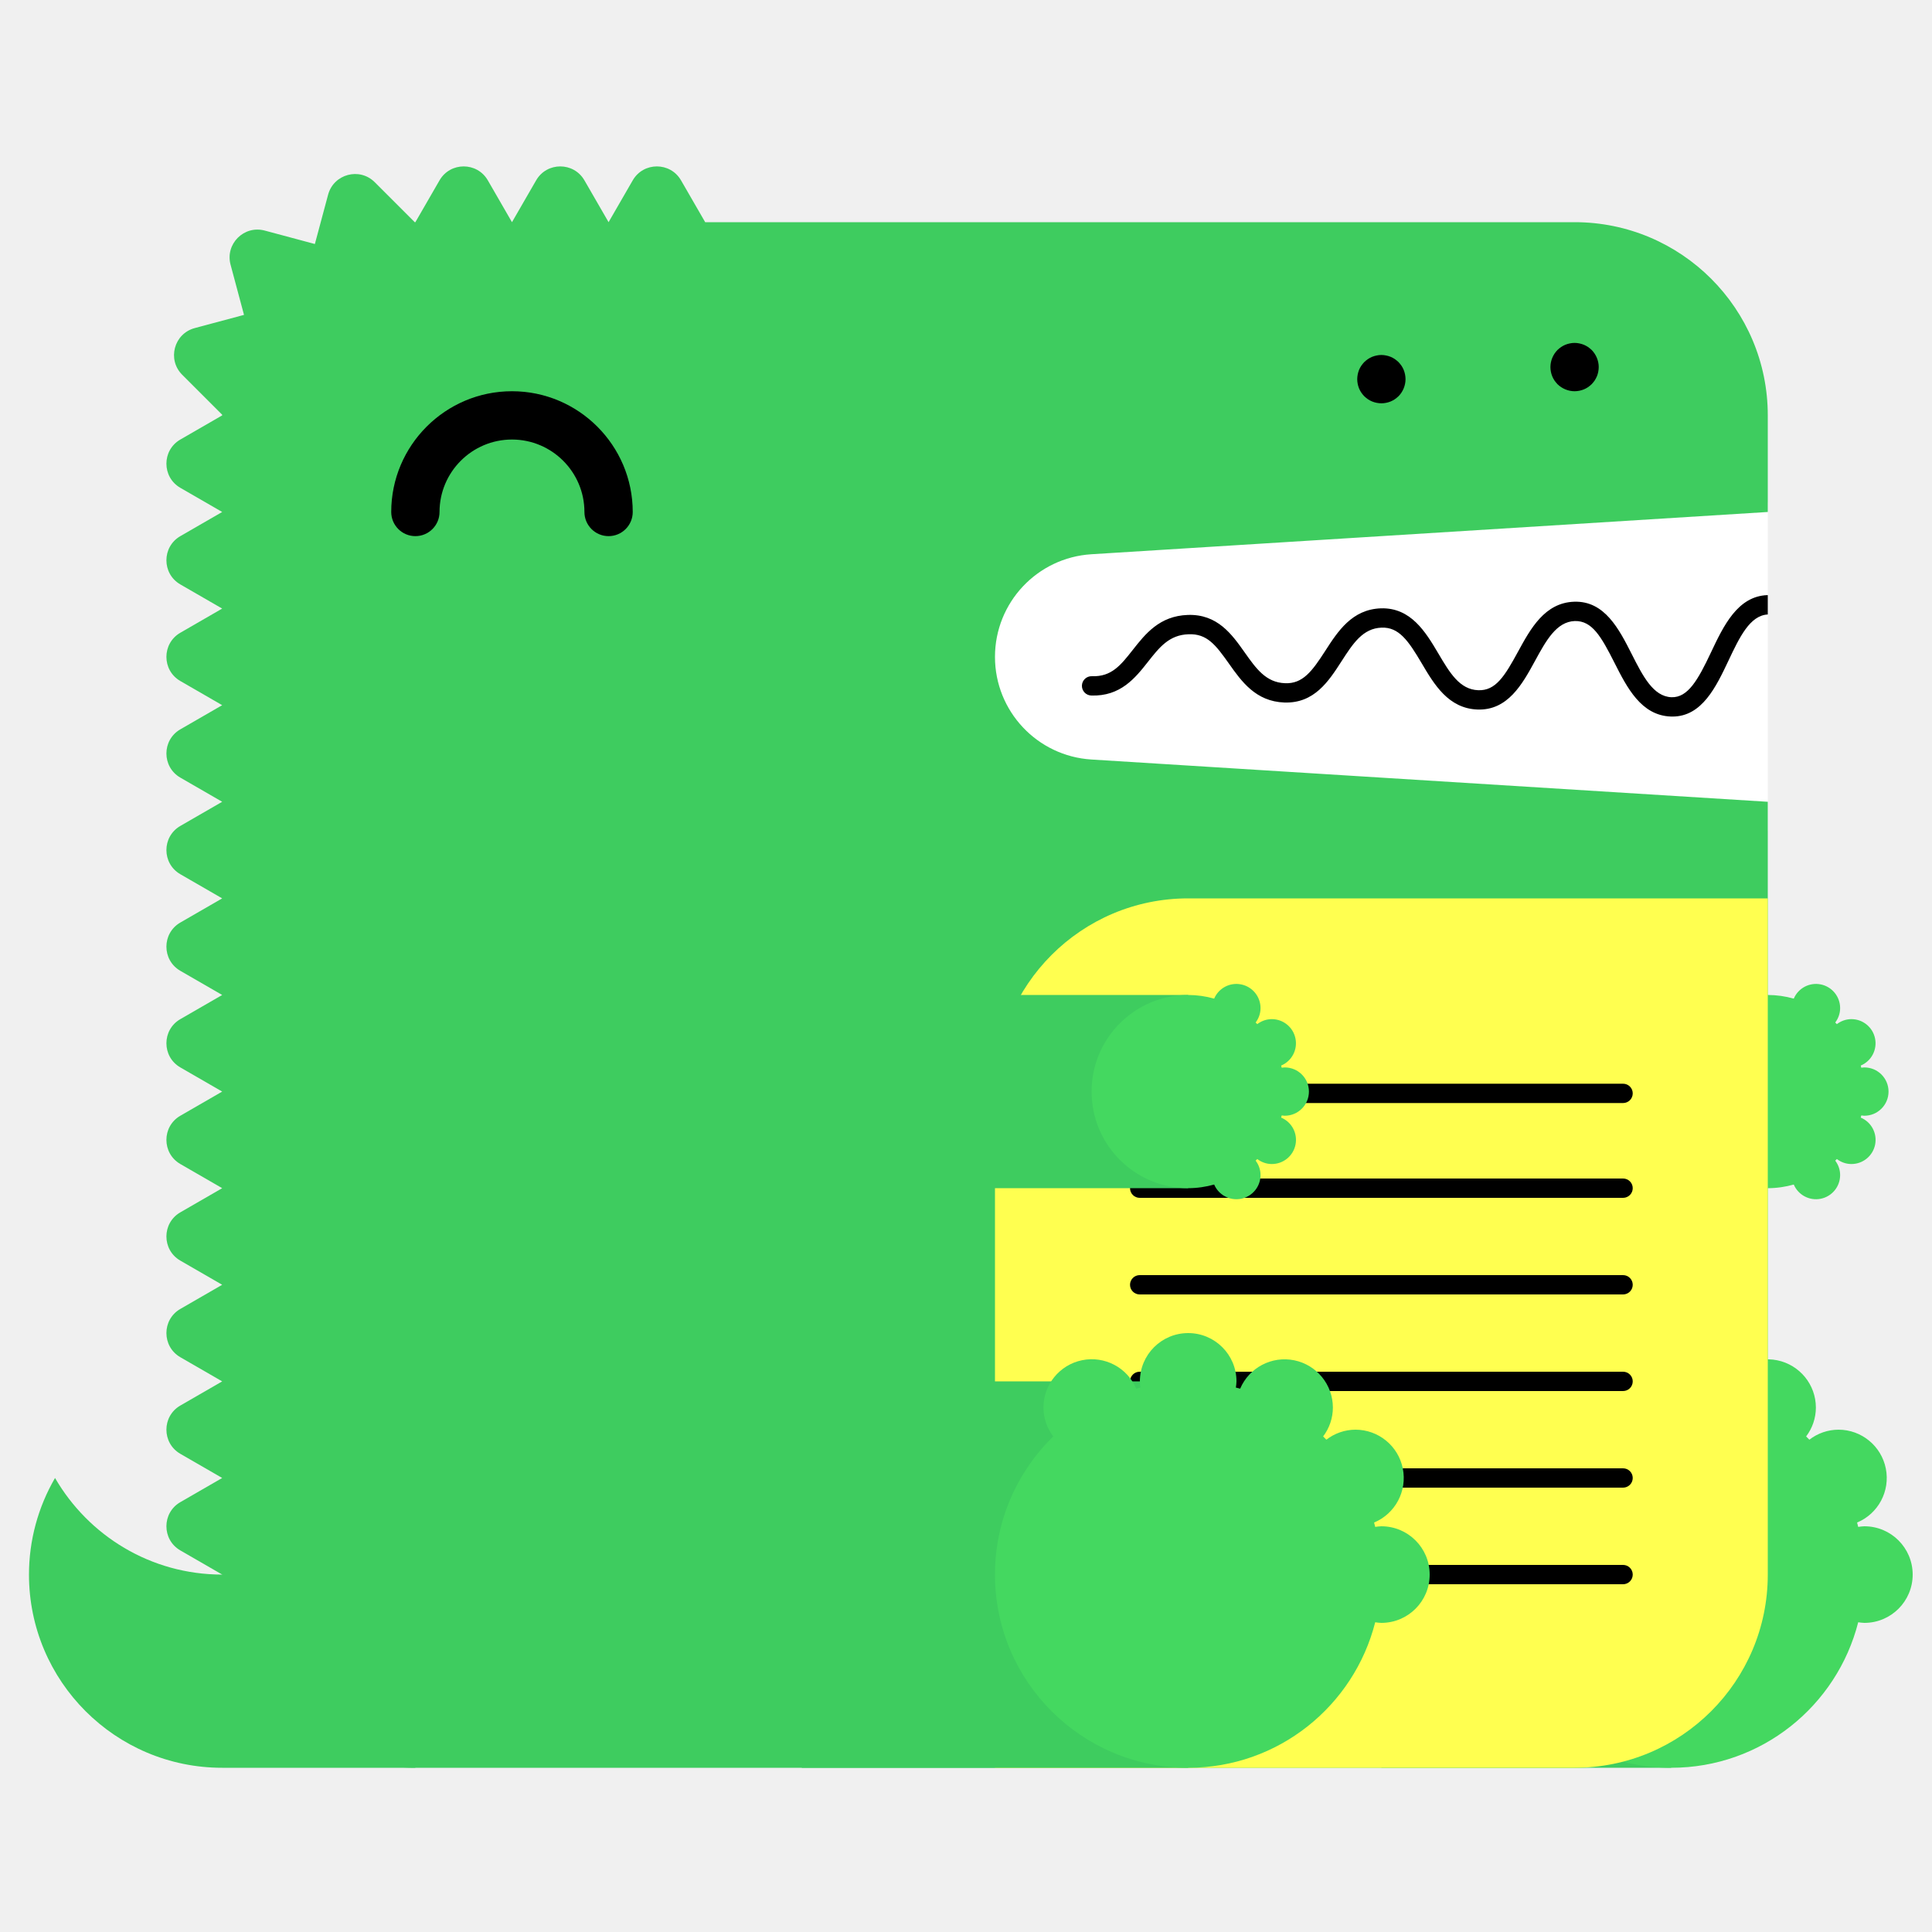
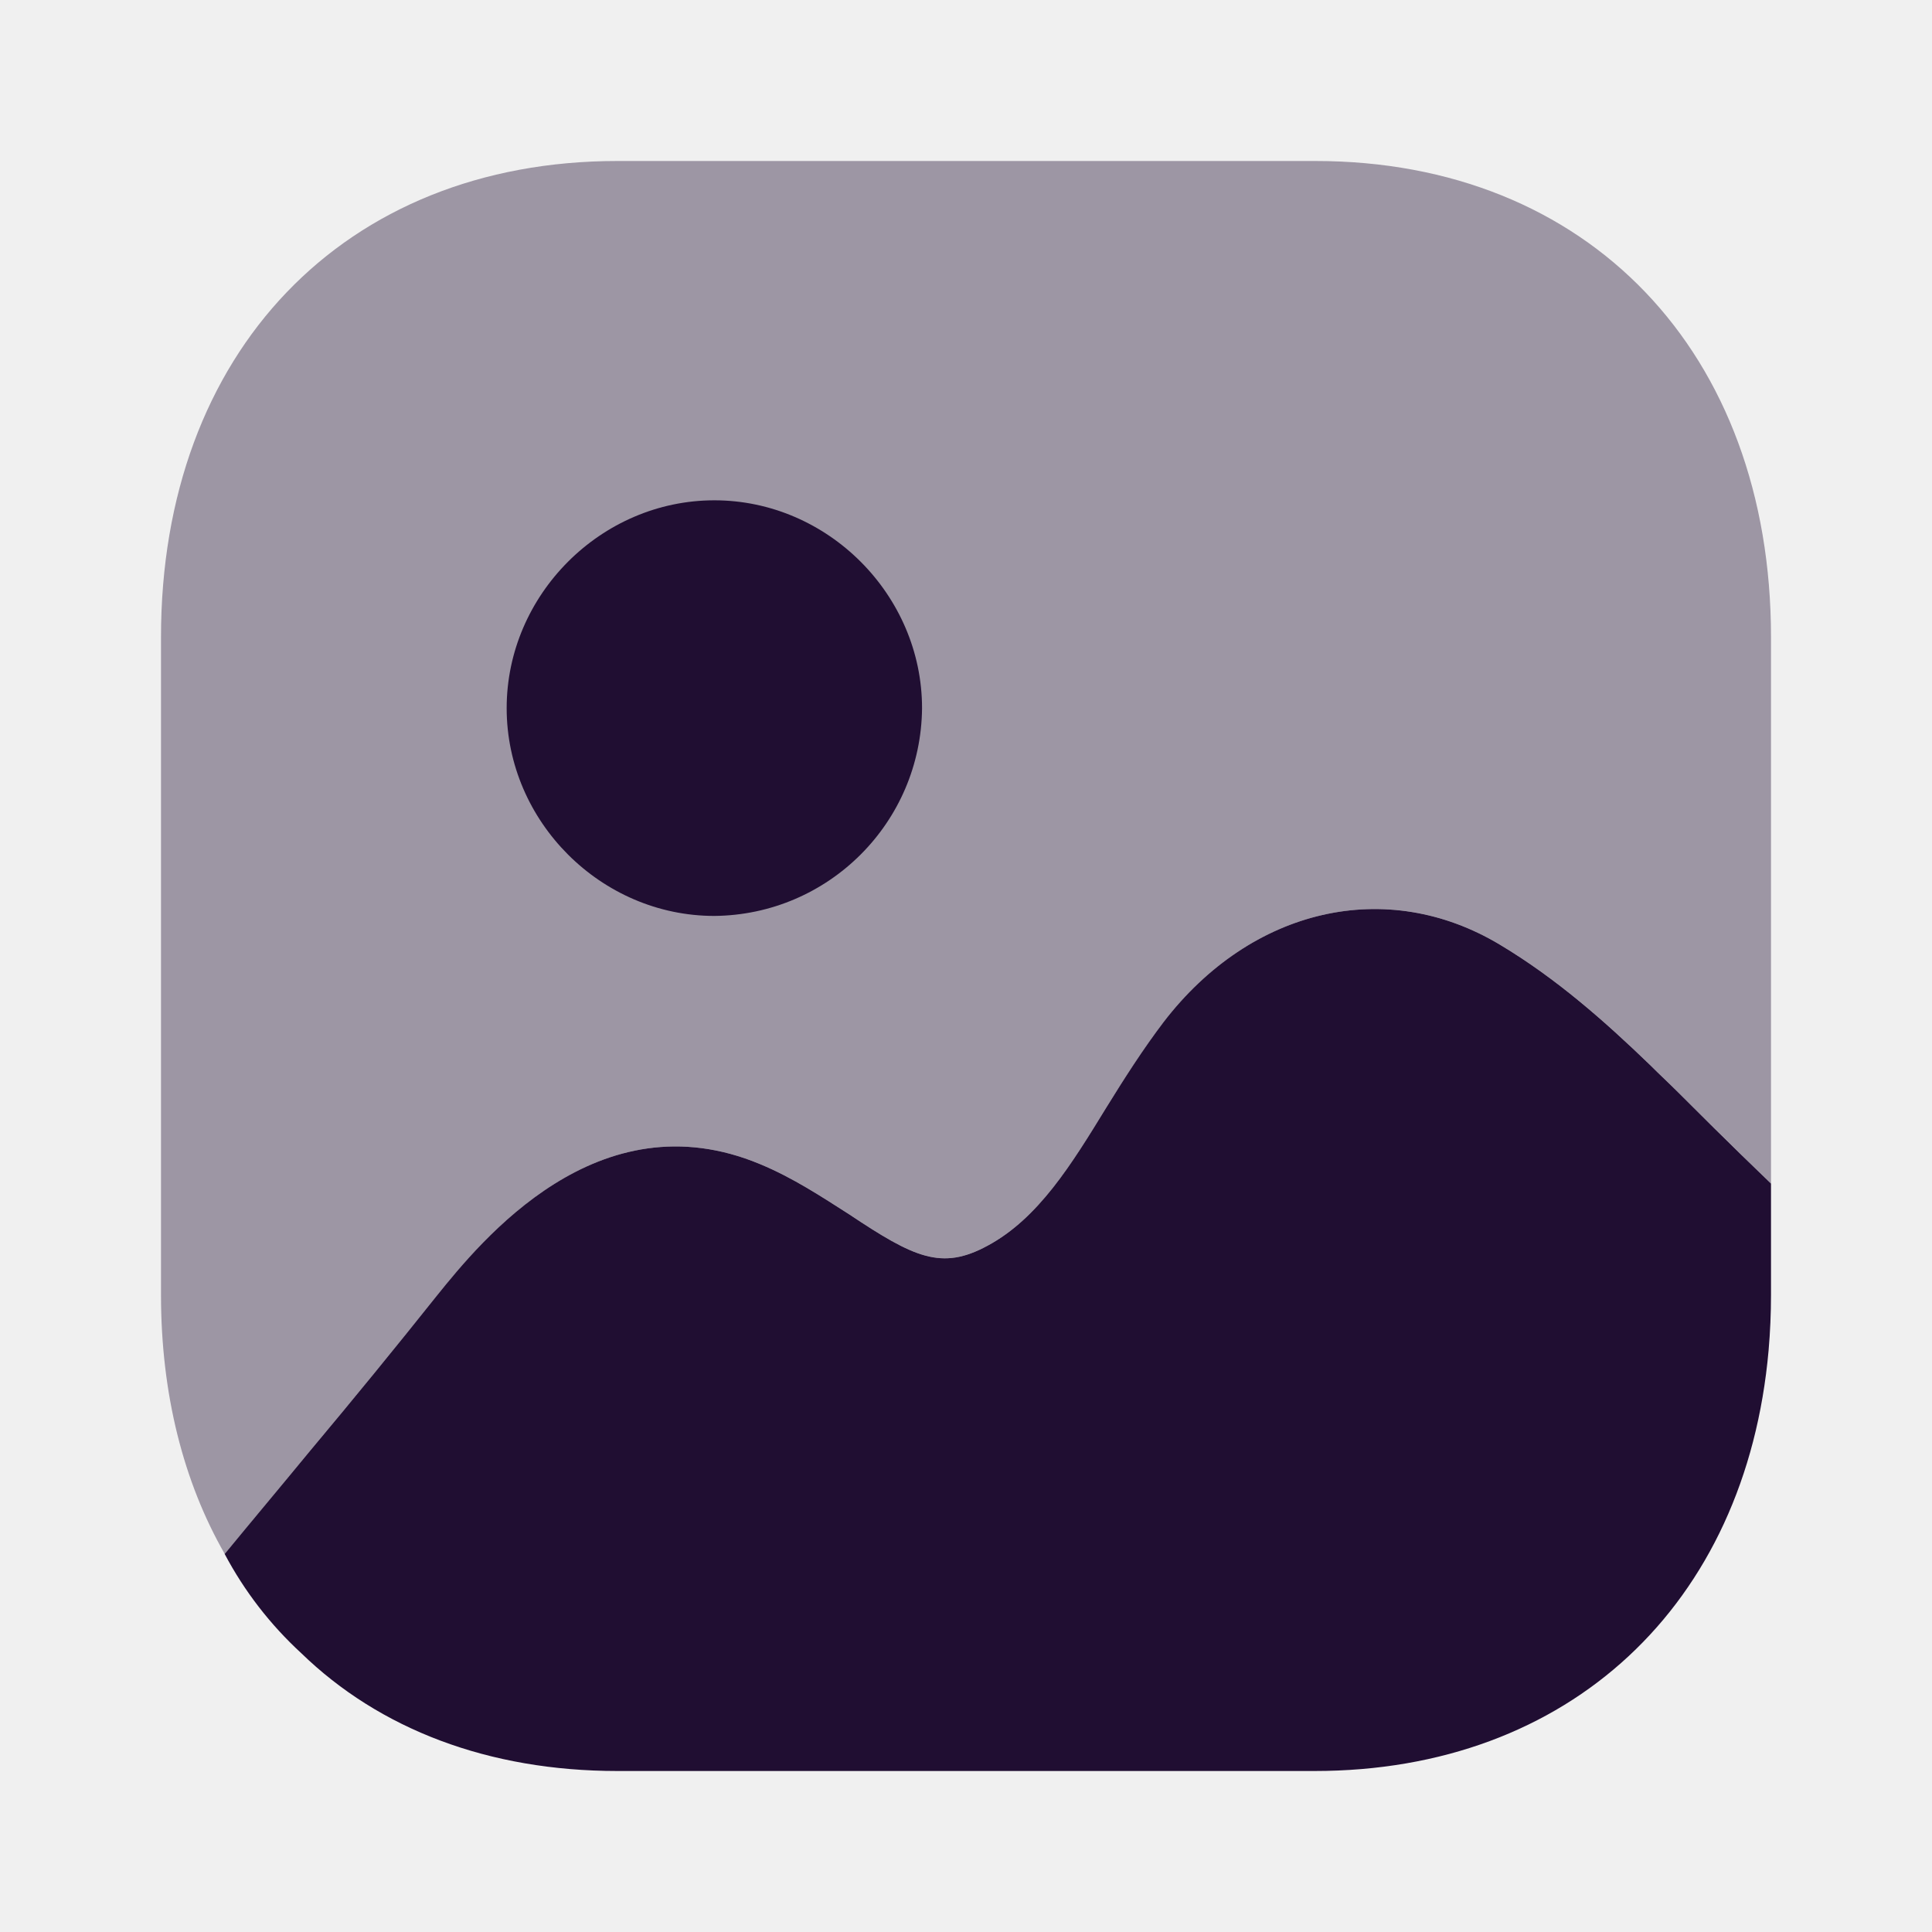
- <svg xmlns="http://www.w3.org/2000/svg" width="200" height="200" viewBox="0 0 200 200">
-   <g fill="none" fill-rule="evenodd">
-     <path fill="#FFF" d="M99 52h84v34H99z" />
-     <path d="M23 163c-7.398 0-13.843-4.027-17.303-10A19.886 19.886 0 0 0 3 163c0 11.046 8.954 20 20 20h20v-20H23z" fill="#3ECC5F" />
-     <path d="M112.98 57.376L183 53V43c0-11.046-8.954-20-20-20H73l-2.5-4.33c-1.112-1.925-3.889-1.925-5 0L63 23l-2.5-4.33c-1.111-1.925-3.889-1.925-5 0L53 23l-2.5-4.33c-1.111-1.925-3.889-1.925-5 0L43 23c-.022 0-.042.003-.065.003l-4.142-4.141c-1.57-1.571-4.252-.853-4.828 1.294l-1.369 5.104-5.192-1.392c-2.148-.575-4.111 1.389-3.535 3.536l1.39 5.193-5.102 1.367c-2.148.576-2.867 3.259-1.296 4.83l4.142 4.142c0 .021-.003.042-.003.064l-4.33 2.5c-1.925 1.111-1.925 3.889 0 5L23 53l-4.33 2.5c-1.925 1.111-1.925 3.889 0 5L23 63l-4.33 2.5c-1.925 1.111-1.925 3.889 0 5L23 73l-4.33 2.5c-1.925 1.111-1.925 3.889 0 5L23 83l-4.33 2.5c-1.925 1.111-1.925 3.889 0 5L23 93l-4.33 2.5c-1.925 1.111-1.925 3.889 0 5L23 103l-4.33 2.5c-1.925 1.111-1.925 3.889 0 5L23 113l-4.33 2.5c-1.925 1.111-1.925 3.889 0 5L23 123l-4.33 2.5c-1.925 1.111-1.925 3.889 0 5L23 133l-4.33 2.5c-1.925 1.111-1.925 3.889 0 5L23 143l-4.33 2.5c-1.925 1.111-1.925 3.889 0 5L23 153l-4.33 2.5c-1.925 1.111-1.925 3.889 0 5L23 163c0 11.046 8.954 20 20 20h120c11.046 0 20-8.954 20-20V83l-70.02-4.376A10.645 10.645 0 0 1 103 68c0-5.621 4.37-10.273 9.98-10.624" fill="#3ECC5F" />
-     <path fill="#3ECC5F" d="M143 183h30v-40h-30z" />
-     <path d="M193 158c-.219 0-.428.037-.639.064-.038-.15-.074-.301-.116-.451A5 5 0 0 0 190.32 148a4.96 4.96 0 0 0-3.016 1.036 26.531 26.531 0 0 0-.335-.336 4.955 4.955 0 0 0 1.011-2.987 5 5 0 0 0-9.599-1.959c-.148-.042-.297-.077-.445-.115.027-.211.064-.42.064-.639a5 5 0 0 0-5-5 5 5 0 0 0-5 5c0 .219.037.428.064.639-.148.038-.297.073-.445.115a4.998 4.998 0 0 0-9.599 1.959c0 1.125.384 2.151 1.011 2.987-3.717 3.632-6.031 8.693-6.031 14.3 0 11.046 8.954 20 20 20 9.339 0 17.16-6.41 19.361-15.064.211.027.42.064.639.064a5 5 0 0 0 5-5 5 5 0 0 0-5-5" fill="#44D860" />
-     <path fill="#3ECC5F" d="M153 123h30v-20h-30z" />
-     <path d="M193 115.5a2.5 2.5 0 1 0 0-5c-.109 0-.214.019-.319.032-.02-.075-.037-.15-.058-.225a2.501 2.501 0 0 0-.963-4.807c-.569 0-1.088.197-1.508.518a6.653 6.653 0 0 0-.168-.168c.314-.417.506-.931.506-1.494a2.5 2.5 0 0 0-4.8-.979A9.987 9.987 0 0 0 183 103c-5.522 0-10 4.478-10 10s4.478 10 10 10c.934 0 1.833-.138 2.69-.377a2.5 2.5 0 0 0 4.8-.979c0-.563-.192-1.077-.506-1.494.057-.055.113-.111.168-.168.42.321.939.518 1.508.518a2.5 2.5 0 0 0 .963-4.807c.021-.074.038-.15.058-.225.105.013.21.032.319.032" fill="#44D860" />
-     <path d="M63 55.5a2.5 2.5 0 0 1-2.5-2.5c0-4.136-3.364-7.5-7.5-7.5s-7.5 3.364-7.5 7.5a2.5 2.5 0 1 1-5 0c0-6.893 5.607-12.5 12.5-12.5S65.5 46.107 65.5 53a2.5 2.5 0 0 1-2.5 2.5" fill="#000" />
-     <path d="M103 183h60c11.046 0 20-8.954 20-20V93h-60c-11.046 0-20 8.954-20 20v70z" fill="#FFFF50" />
-     <path d="M168.02 124h-50.04a1 1 0 1 1 0-2h50.04a1 1 0 1 1 0 2m0 20h-50.04a1 1 0 1 1 0-2h50.04a1 1 0 1 1 0 2m0 20h-50.04a1 1 0 1 1 0-2h50.04a1 1 0 1 1 0 2m0-49.814h-50.04a1 1 0 1 1 0-2h50.04a1 1 0 1 1 0 2m0 19.814h-50.04a1 1 0 1 1 0-2h50.04a1 1 0 1 1 0 2m0 20h-50.04a1 1 0 1 1 0-2h50.04a1 1 0 1 1 0 2M183 61.611c-.012 0-.022-.006-.034-.005-3.09.105-4.552 3.196-5.842 5.923-1.346 2.85-2.387 4.703-4.093 4.647-1.889-.068-2.969-2.202-4.113-4.46-1.314-2.594-2.814-5.536-5.963-5.426-3.046.104-4.513 2.794-5.807 5.167-1.377 2.528-2.314 4.065-4.121 3.994-1.927-.07-2.951-1.805-4.136-3.813-1.321-2.236-2.848-4.75-5.936-4.664-2.994.103-4.465 2.385-5.763 4.4-1.373 2.13-2.335 3.428-4.165 3.351-1.973-.07-2.992-1.51-4.171-3.177-1.324-1.873-2.816-3.993-5.895-3.89-2.928.1-4.399 1.97-5.696 3.618-1.232 1.564-2.194 2.802-4.229 2.724a1 1 0 0 0-.072 2c3.017.101 4.545-1.8 5.872-3.487 1.177-1.496 2.193-2.787 4.193-2.855 1.926-.082 2.829 1.115 4.195 3.045 1.297 1.834 2.769 3.914 5.731 4.021 3.103.104 4.596-2.215 5.918-4.267 1.182-1.834 2.202-3.417 4.15-3.484 1.793-.067 2.769 1.35 4.145 3.681 1.297 2.197 2.766 4.686 5.787 4.796 3.125.108 4.634-2.62 5.949-5.035 1.139-2.088 2.214-4.06 4.119-4.126 1.793-.042 2.728 1.595 4.111 4.33 1.292 2.553 2.757 5.445 5.825 5.556l.169.003c3.064 0 4.518-3.075 5.805-5.794 1.139-2.41 2.217-4.68 4.067-4.773v-2z" fill="#000" />
-     <path fill="#3ECC5F" d="M83 183h40v-40H83z" />
-     <path d="M143 158c-.219 0-.428.037-.639.064-.038-.15-.074-.301-.116-.451A5 5 0 0 0 140.32 148a4.96 4.96 0 0 0-3.016 1.036 26.531 26.531 0 0 0-.335-.336 4.955 4.955 0 0 0 1.011-2.987 5 5 0 0 0-9.599-1.959c-.148-.042-.297-.077-.445-.115.027-.211.064-.42.064-.639a5 5 0 0 0-5-5 5 5 0 0 0-5 5c0 .219.037.428.064.639-.148.038-.297.073-.445.115a4.998 4.998 0 0 0-9.599 1.959c0 1.125.384 2.151 1.011 2.987-3.717 3.632-6.031 8.693-6.031 14.3 0 11.046 8.954 20 20 20 9.339 0 17.16-6.41 19.361-15.064.211.027.42.064.639.064a5 5 0 0 0 5-5 5 5 0 0 0-5-5" fill="#44D860" />
-     <path fill="#3ECC5F" d="M83 123h40v-20H83z" />
-     <path d="M133 115.5a2.5 2.5 0 1 0 0-5c-.109 0-.214.019-.319.032-.02-.075-.037-.15-.058-.225a2.501 2.501 0 0 0-.963-4.807c-.569 0-1.088.197-1.508.518a6.653 6.653 0 0 0-.168-.168c.314-.417.506-.931.506-1.494a2.5 2.5 0 0 0-4.8-.979A9.987 9.987 0 0 0 123 103c-5.522 0-10 4.478-10 10s4.478 10 10 10c.934 0 1.833-.138 2.69-.377a2.5 2.5 0 0 0 4.8-.979c0-.563-.192-1.077-.506-1.494.057-.055.113-.111.168-.168.42.321.939.518 1.508.518a2.5 2.5 0 0 0 .963-4.807c.021-.074.038-.15.058-.225.105.013.21.032.319.032" fill="#44D860" />
-     <path d="M143 41.75c-.16 0-.33-.02-.49-.05a2.52 2.52 0 0 1-.47-.14c-.15-.06-.29-.14-.431-.23-.13-.09-.259-.2-.38-.31-.109-.12-.219-.24-.309-.38s-.17-.28-.231-.43a2.619 2.619 0 0 1-.189-.96c0-.16.02-.33.05-.49.03-.16.08-.31.139-.47.061-.15.141-.29.231-.43.09-.13.2-.26.309-.38.121-.11.25-.22.38-.31.141-.09.281-.17.431-.23.149-.06.31-.11.47-.14.32-.07.65-.07.98 0 .159.03.32.08.47.14.149.06.29.14.43.23.13.09.259.2.38.31.11.12.22.25.31.38.09.14.17.28.23.43.06.16.11.31.14.47.029.16.05.33.05.49 0 .66-.271 1.31-.73 1.77-.121.11-.25.22-.38.31-.14.09-.281.17-.43.23a2.565 2.565 0 0 1-.96.19m20-1.25c-.66 0-1.3-.27-1.771-.73a3.802 3.802 0 0 1-.309-.38c-.09-.14-.17-.28-.231-.43a2.619 2.619 0 0 1-.189-.96c0-.66.27-1.3.729-1.77.121-.11.25-.22.38-.31.141-.09.281-.17.431-.23.149-.06.31-.11.47-.14.32-.07.66-.07.98 0 .159.03.32.08.47.14.149.06.29.14.43.23.13.09.259.2.38.31.459.47.73 1.11.73 1.77 0 .16-.021.33-.05.49-.03.16-.08.32-.14.47-.07.15-.14.29-.23.43-.09.13-.2.26-.31.38-.121.11-.25.22-.38.31-.14.09-.281.17-.43.23a2.565 2.565 0 0 1-.96.19" fill="#000" />
-   </g>
+ <svg xmlns="http://www.w3.org/2000/svg" t="1686801204774" class="icon" viewBox="0 0 1024 1024" version="1.1" p-id="4124" width="200" height="200">
+   <path d="M938.667 627.285v59.051c0 9.813-0.427 19.669-1.28 29.44-11.947 134.827-105.6 222.891-240.683 222.891H327.253c-68.395 0-126.123-22.187-167.595-62.464a195.968 195.968 0 0 1-40.576-52.565c14.08-17.152 29.867-35.925 45.312-54.741a4205.227 4205.227 0 0 0 67.115-82.133c23.467-29.099 85.504-105.643 171.435-69.717 17.493 7.253 32.896 17.493 47.019 26.496 34.645 23.125 49.152 29.952 73.515 16.683 26.965-14.507 44.501-43.179 62.848-73.131 9.813-15.872 19.669-31.232 30.379-45.355 46.592-60.715 118.4-76.971 178.261-41.045 29.952 17.92 55.595 40.619 79.531 63.701 5.12 5.12 10.24 9.856 14.933 14.549 6.4 6.4 27.819 27.819 49.195 48.341z" fill="#200E32" p-id="4125" />
+   <path d="M697.131 85.333H327.253C182.4 85.333 85.333 186.709 85.333 337.664v348.672c0 52.565 11.947 99.243 33.792 137.301 14.08-17.152 29.909-35.925 45.312-54.784a4095.189 4095.189 0 0 0 67.115-82.091c23.509-29.099 85.504-105.643 171.435-69.717 17.493 7.253 32.896 17.493 47.019 26.496 34.645 23.125 49.152 29.952 73.515 16.64 26.965-14.507 44.501-43.136 62.848-73.131 9.813-15.787 19.669-31.147 30.379-45.312 46.592-60.715 118.4-76.971 178.261-41.045 29.952 17.92 55.595 40.619 79.531 63.701 5.12 5.12 10.24 9.856 14.933 14.592 6.443 6.357 27.819 27.733 49.195 48.341V337.664C938.667 186.709 841.643 85.333 697.131 85.333z" fill="#200E32" opacity=".4" p-id="4126" />
+   <path d="M488.704 375.339a111.104 111.104 0 0 1-110.08 110.123c-60.075 0-110.08-50.048-110.08-110.123s50.005-110.165 110.08-110.165c60.032 0 110.08 50.091 110.08 110.165z" fill="#200E32" p-id="4127" />
</svg>
